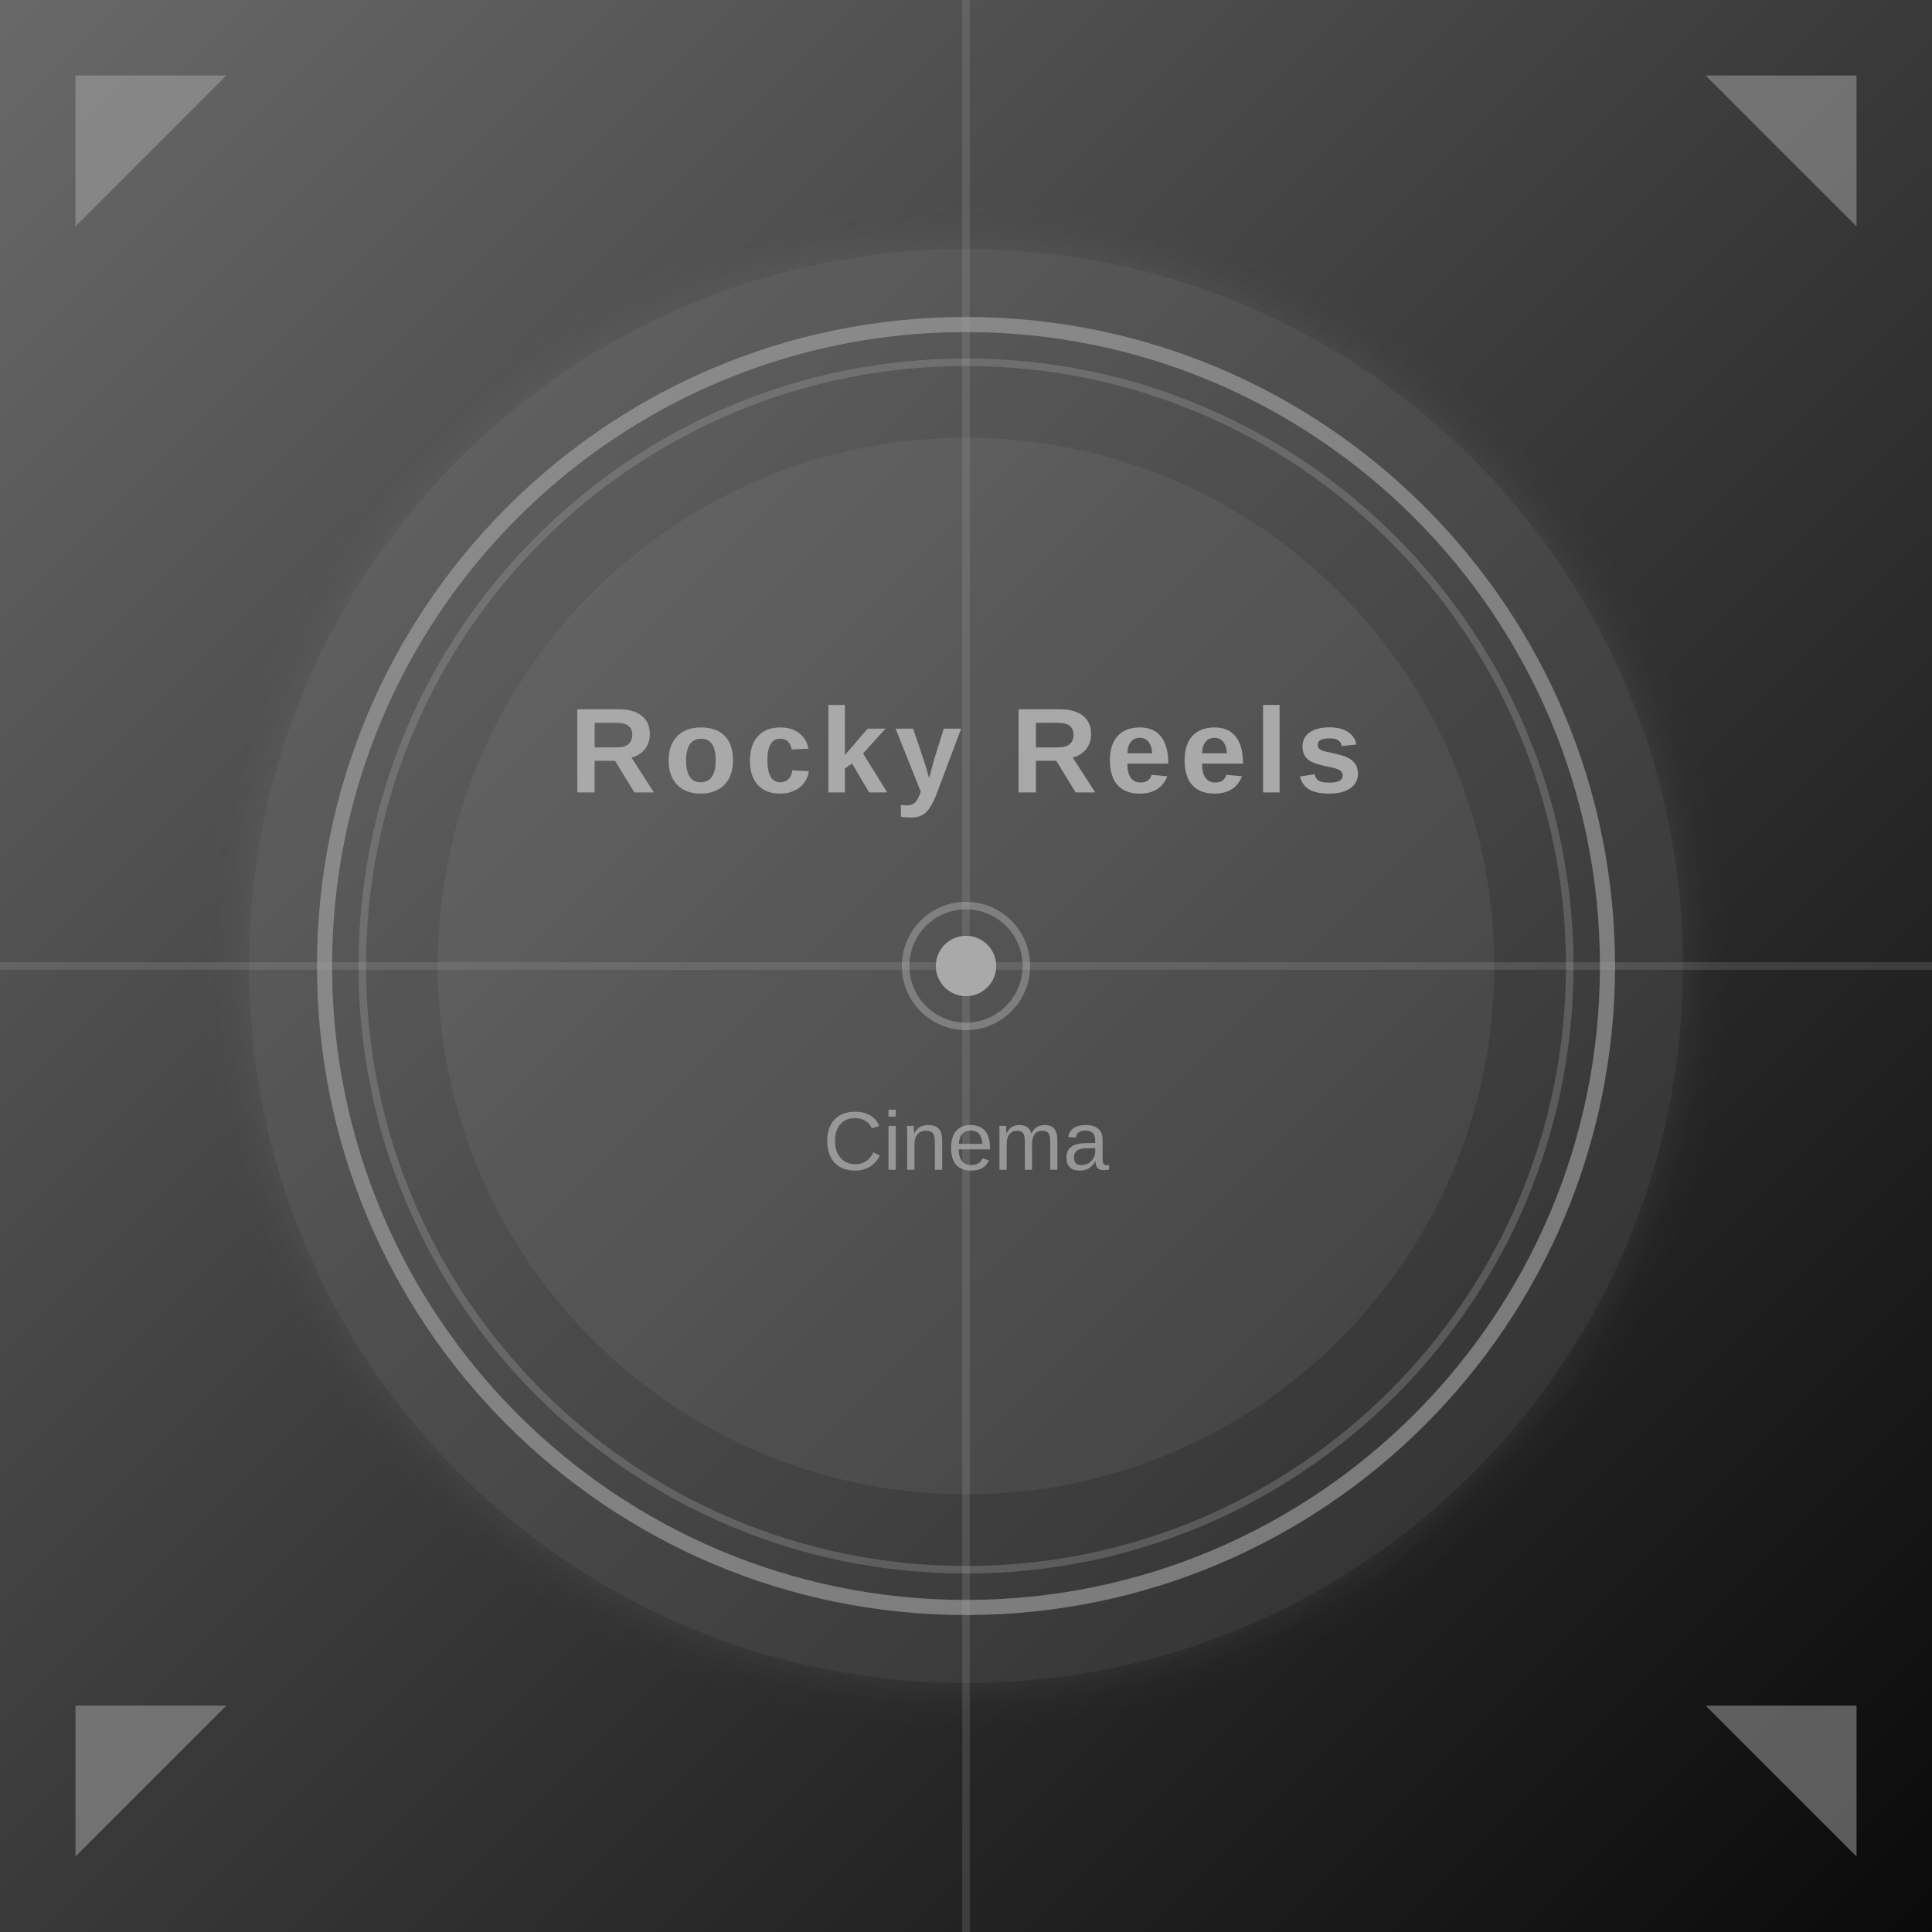
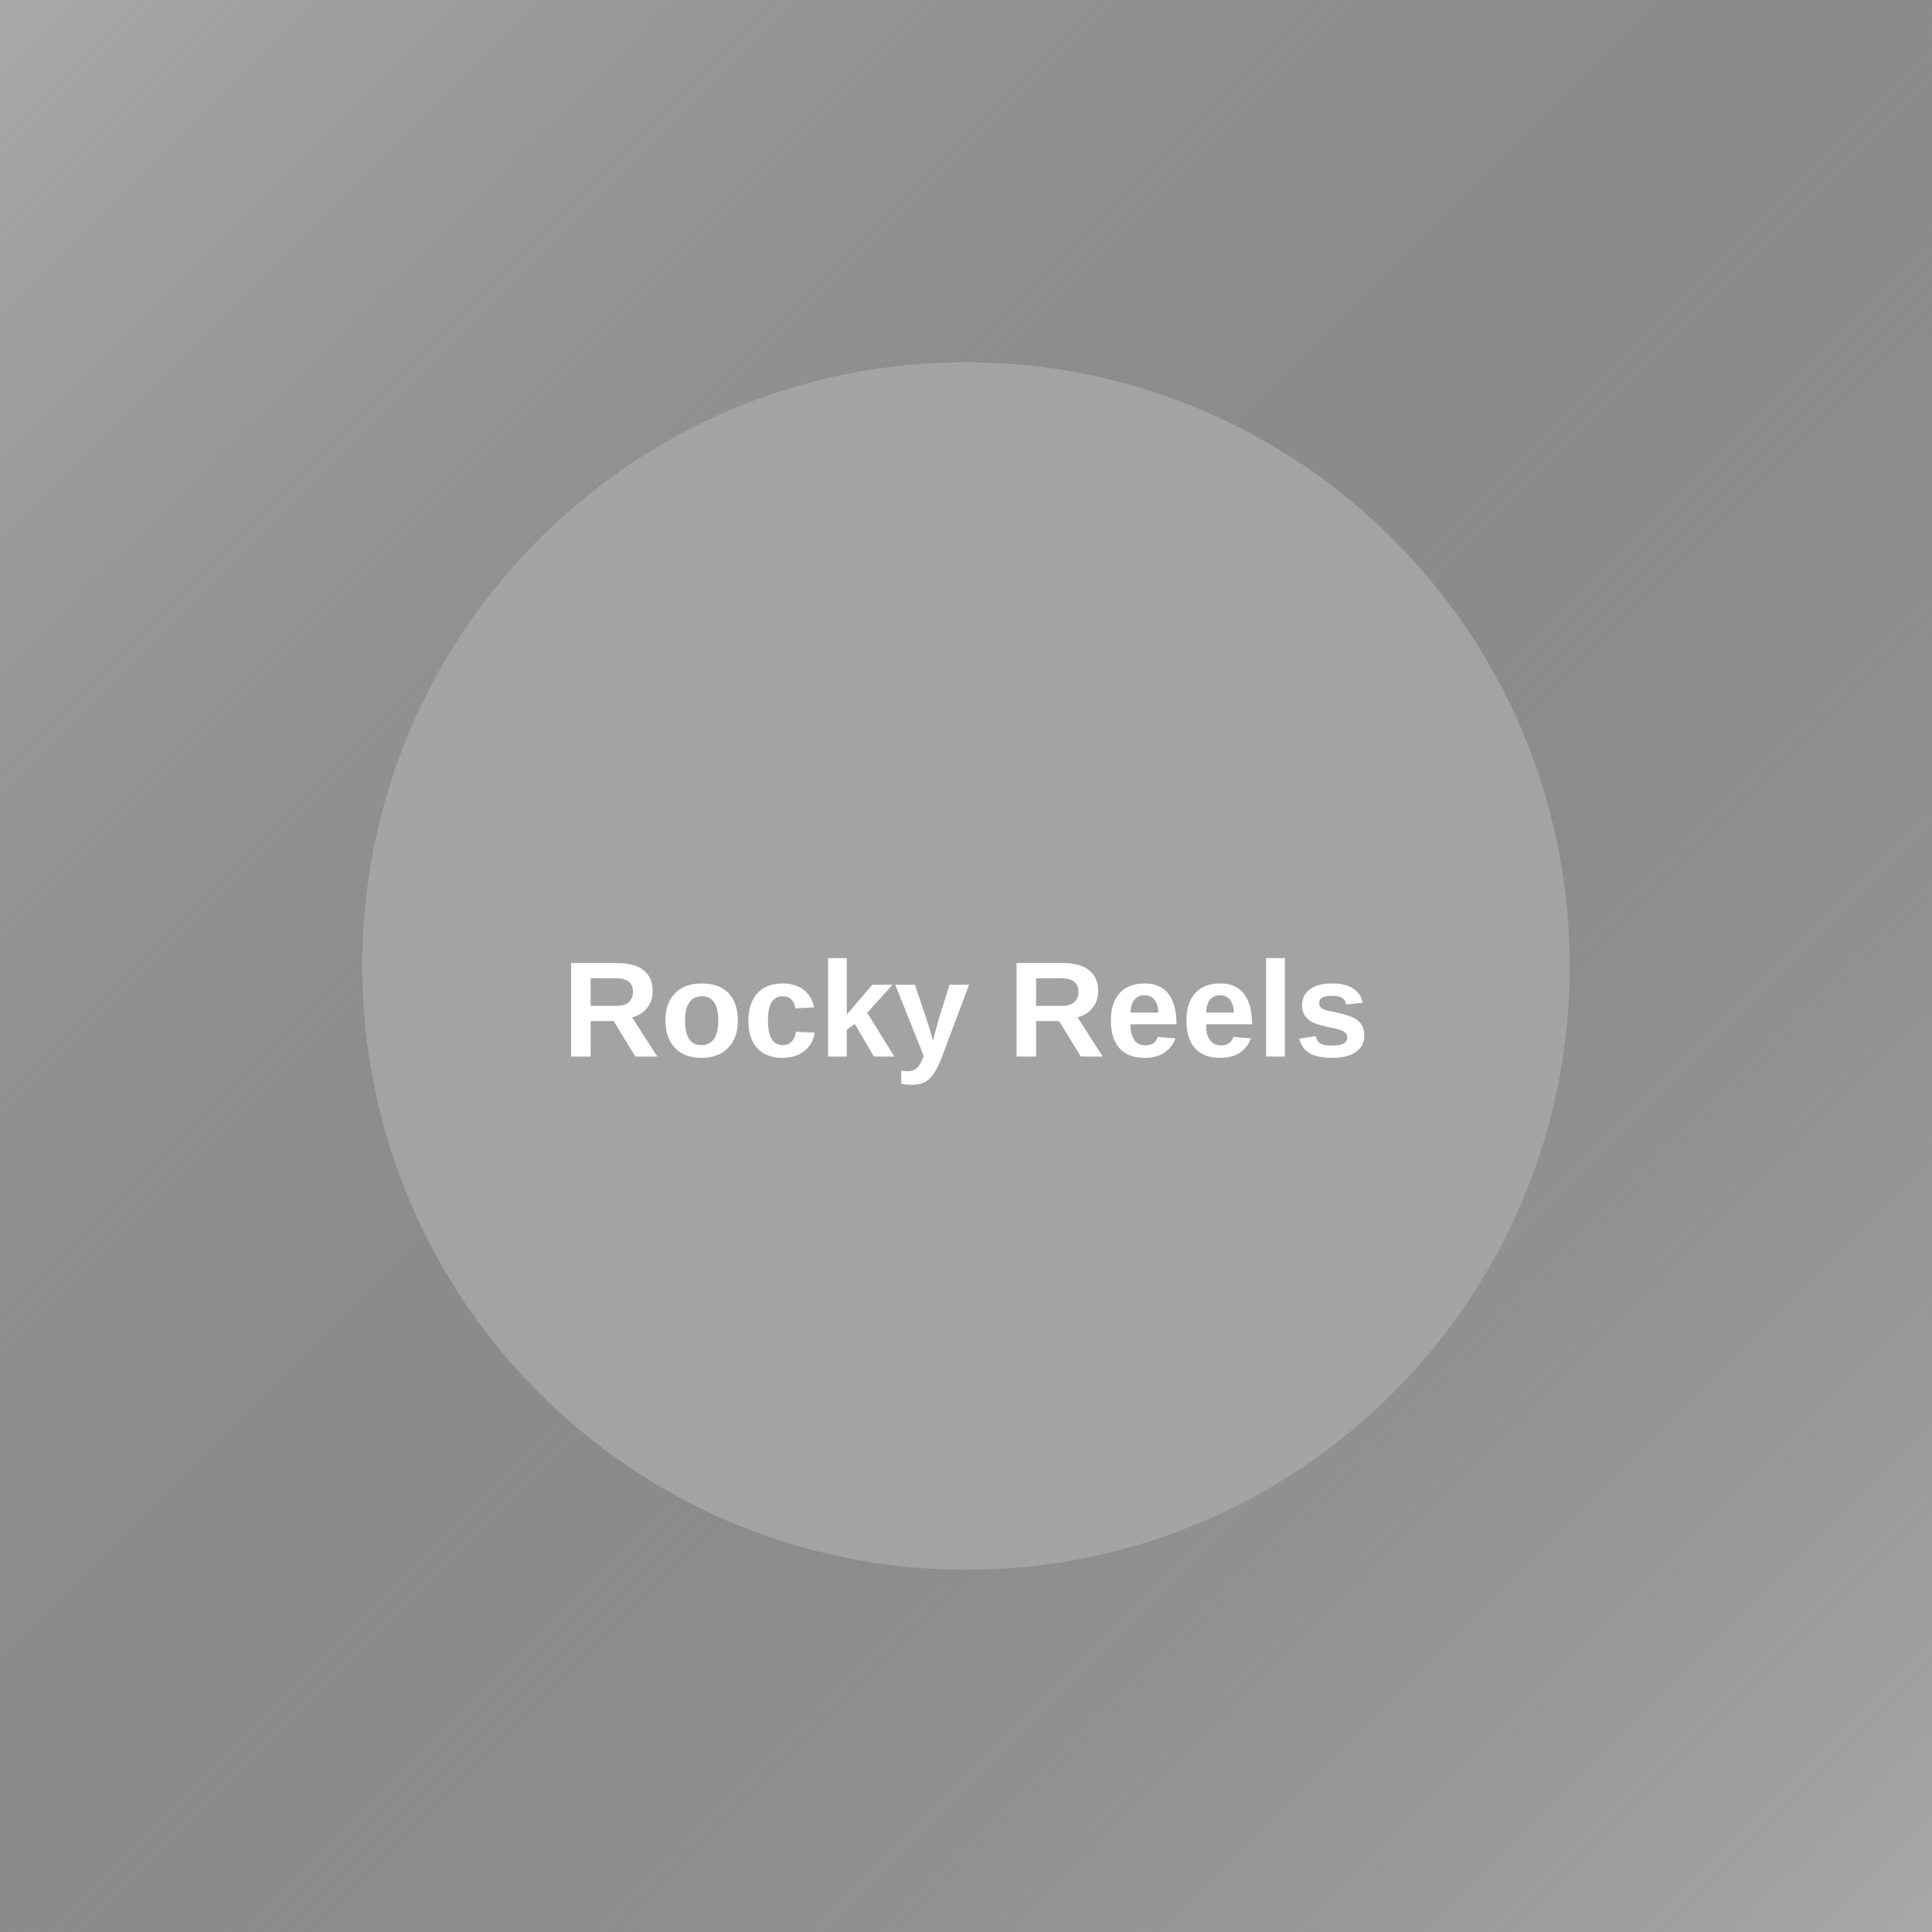
<svg xmlns="http://www.w3.org/2000/svg" width="256" height="256">
  <defs>
-     <linearGradient id="grad" x1="0%" y1="0%" x2="100%" y2="100%">
-       <stop offset="0%" style="stop-color:#696969;stop-opacity:1" />
-       <stop offset="100%" style="stop-color:#0a0a0a;stop-opacity:1" />
+     <linearGradient id="grad-rocky-reels.svg" x1="0%" y1="0%" x2="100%" y2="100%">
+       <stop offset="0%" style="stop-color:#A9A9A9;stop-opacity:1" />
+       <stop offset="100%" style="stop-color:#000000;stop-opacity:0.3" />
    </linearGradient>
-     <filter id="glow">
-       <feGaussianBlur stdDeviation="3" result="coloredBlur" />
-       <feMerge>
-         <feMergeNode in="coloredBlur" />
-         <feMergeNode in="SourceGraphic" />
-       </feMerge>
-     </filter>
  </defs>
-   <rect width="256" height="256" fill="url(#grad)" />
-   <line x1="0" y1="128" x2="256" y2="128" stroke="#A9A9A9" stroke-width="1" opacity="0.2" />
-   <line x1="128" y1="0" x2="128" y2="256" stroke="#A9A9A9" stroke-width="1" opacity="0.2" />
-   <circle cx="128" cy="128" r="95" fill="#A9A9A9" opacity="0.15" filter="url(#glow)" />
-   <circle cx="128" cy="128" r="85" fill="none" stroke="#A9A9A9" stroke-width="2" opacity="0.6" />
-   <circle cx="128" cy="128" r="80" fill="none" stroke="#A9A9A9" stroke-width="1" opacity="0.3" />
-   <circle cx="128" cy="128" r="70" fill="#A9A9A9" opacity="0.1" />
-   <text x="128" y="105" font-family="Arial, sans-serif" font-size="16" font-weight="bold" text-anchor="middle" fill="#A9A9A9" letter-spacing="1">Rocky Reels</text>
-   <text x="128" y="155" font-family="Arial, sans-serif" font-size="11" text-anchor="middle" fill="#A9A9A9" opacity="0.8">Cinema</text>
-   <polygon points="10,10 30,10 10,30" fill="#A9A9A9" opacity="0.5" />
-   <polygon points="246,10 226,10 246,30" fill="#A9A9A9" opacity="0.5" />
-   <polygon points="10,246 30,226 10,226" fill="#A9A9A9" opacity="0.5" />
-   <polygon points="246,246 226,226 246,226" fill="#A9A9A9" opacity="0.5" />
-   <circle cx="128" cy="128" r="4" fill="#A9A9A9" />
-   <circle cx="128" cy="128" r="8" fill="none" stroke="#A9A9A9" stroke-width="1" opacity="0.5" />
+   <rect width="256" height="256" fill="url(#grad-rocky-reels.svg)" />
+   <circle cx="128" cy="128" r="80" fill="#A9A9A9" opacity="0.8" />
+   <text x="128" y="140" font-size="18" font-weight="bold" text-anchor="middle" fill="white" font-family="Arial">
+     Rocky Reels
+   </text>
</svg>
